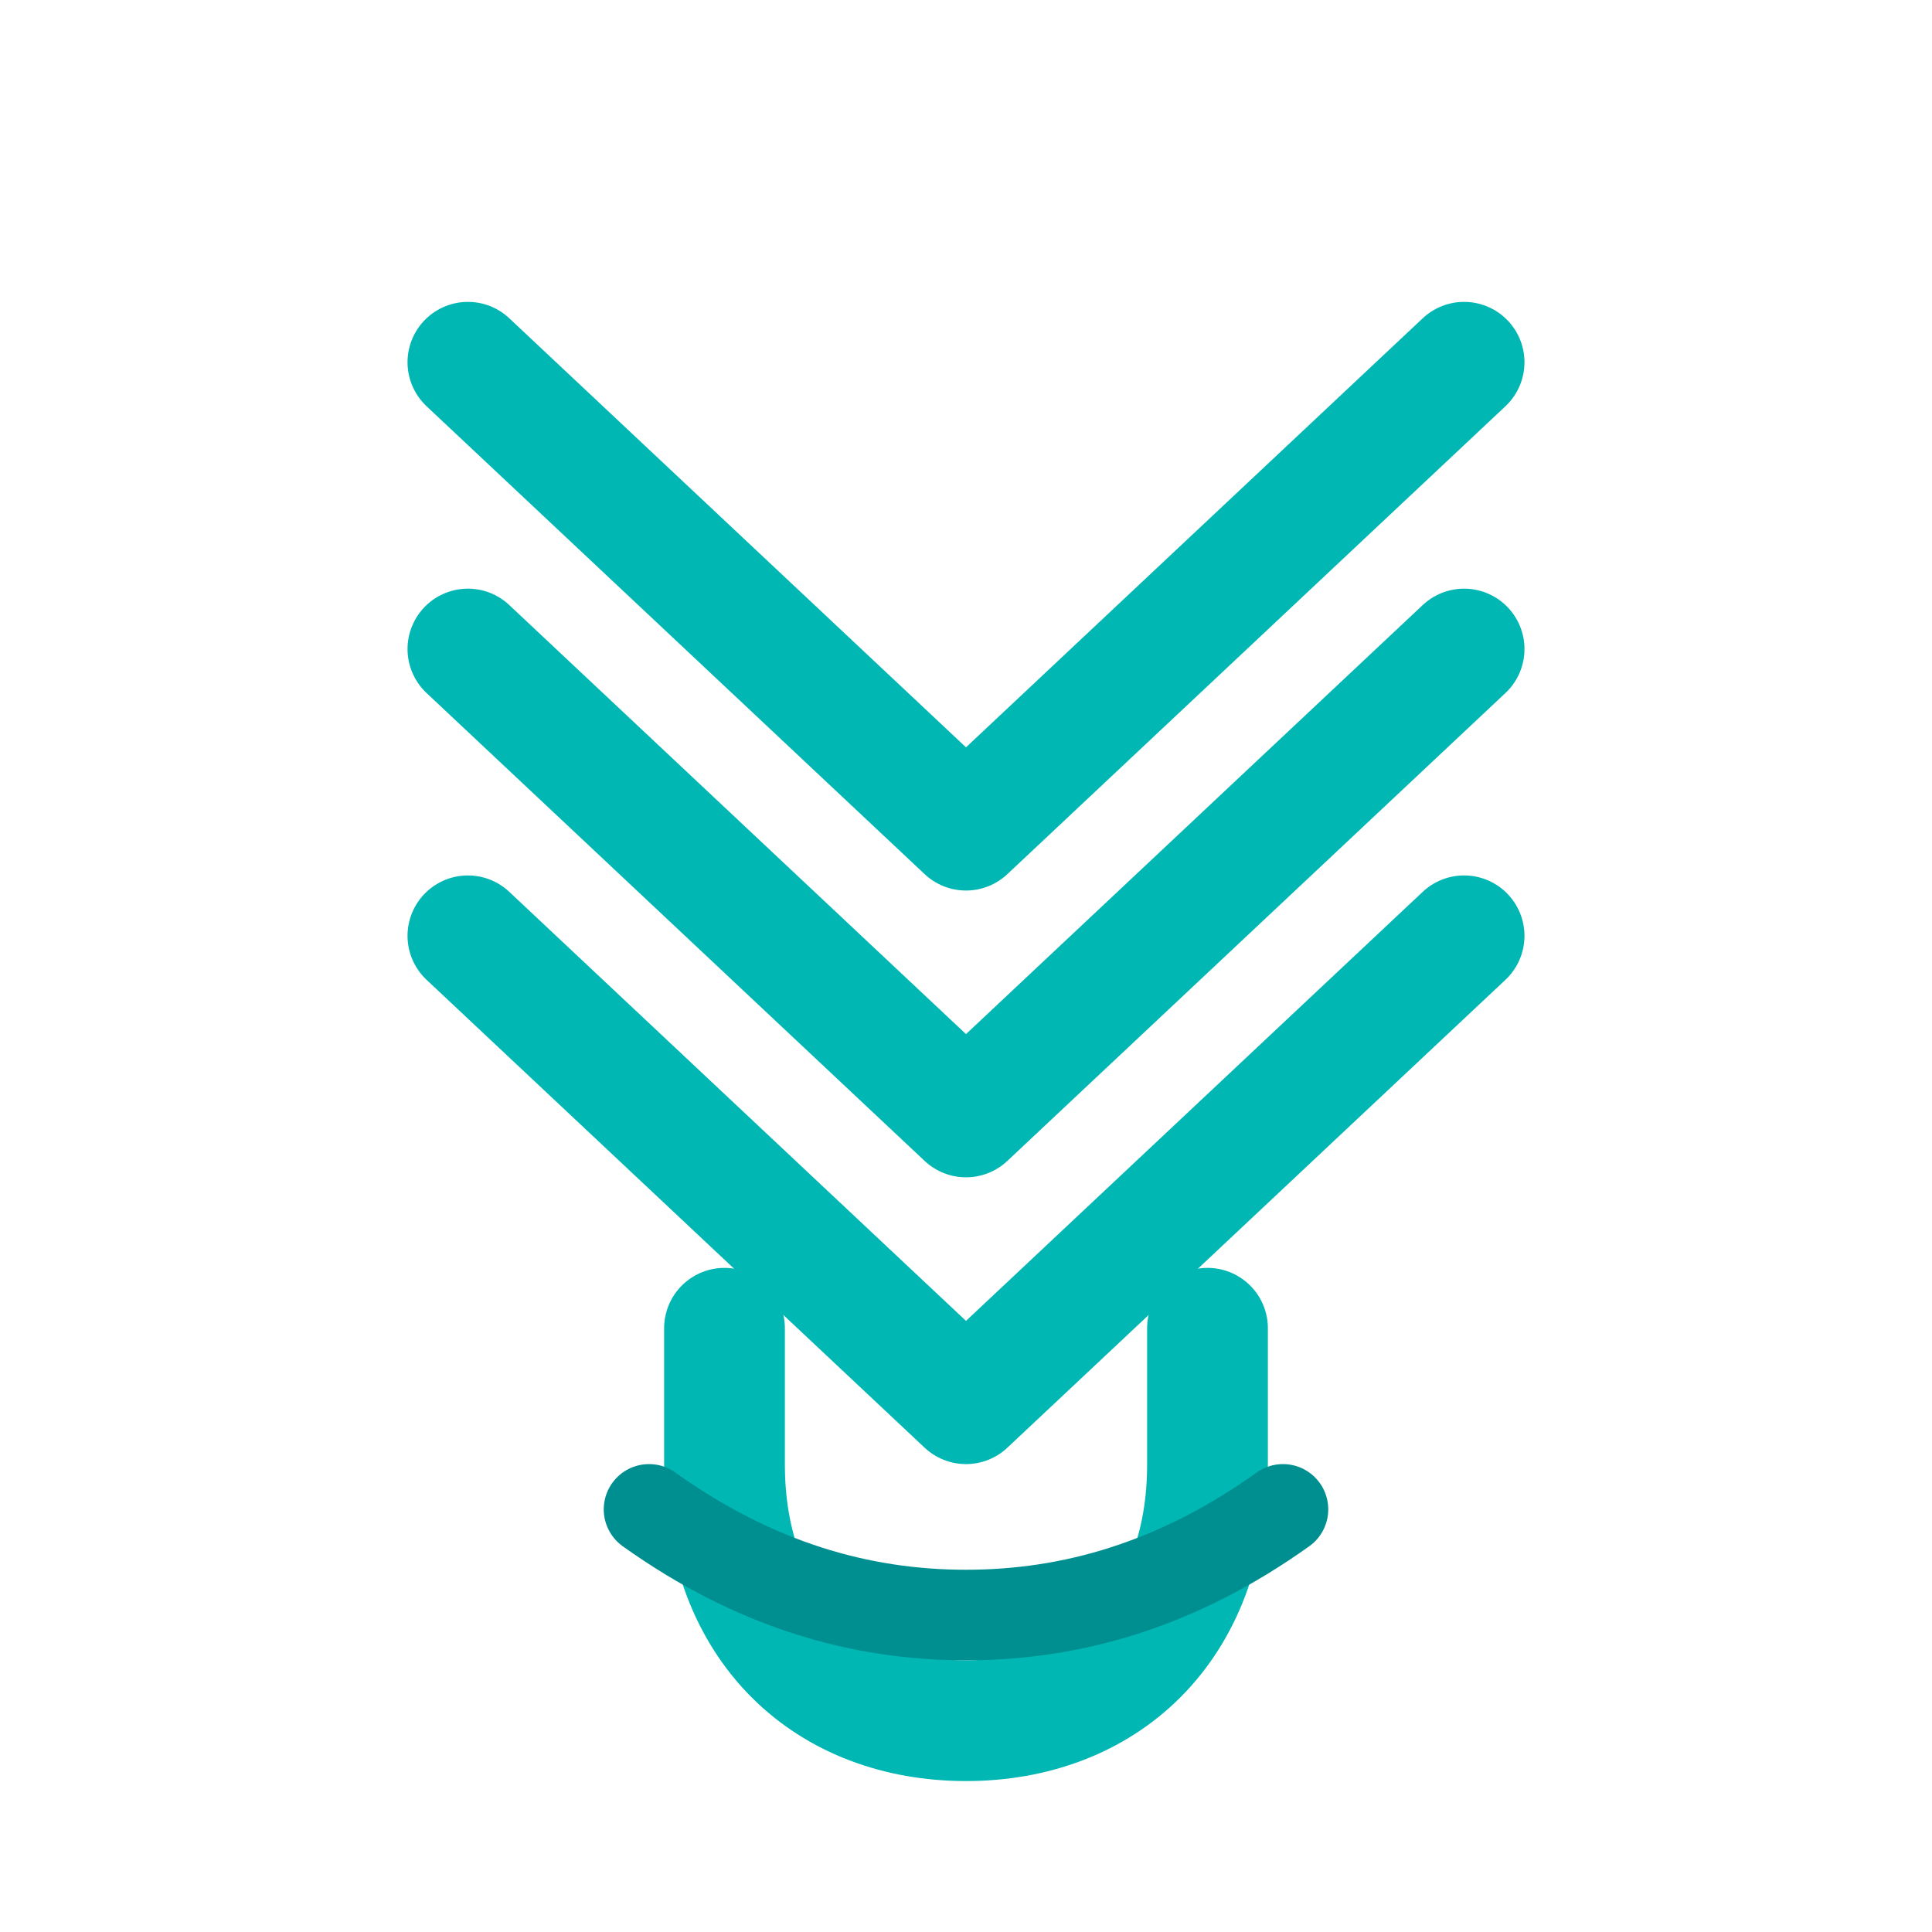
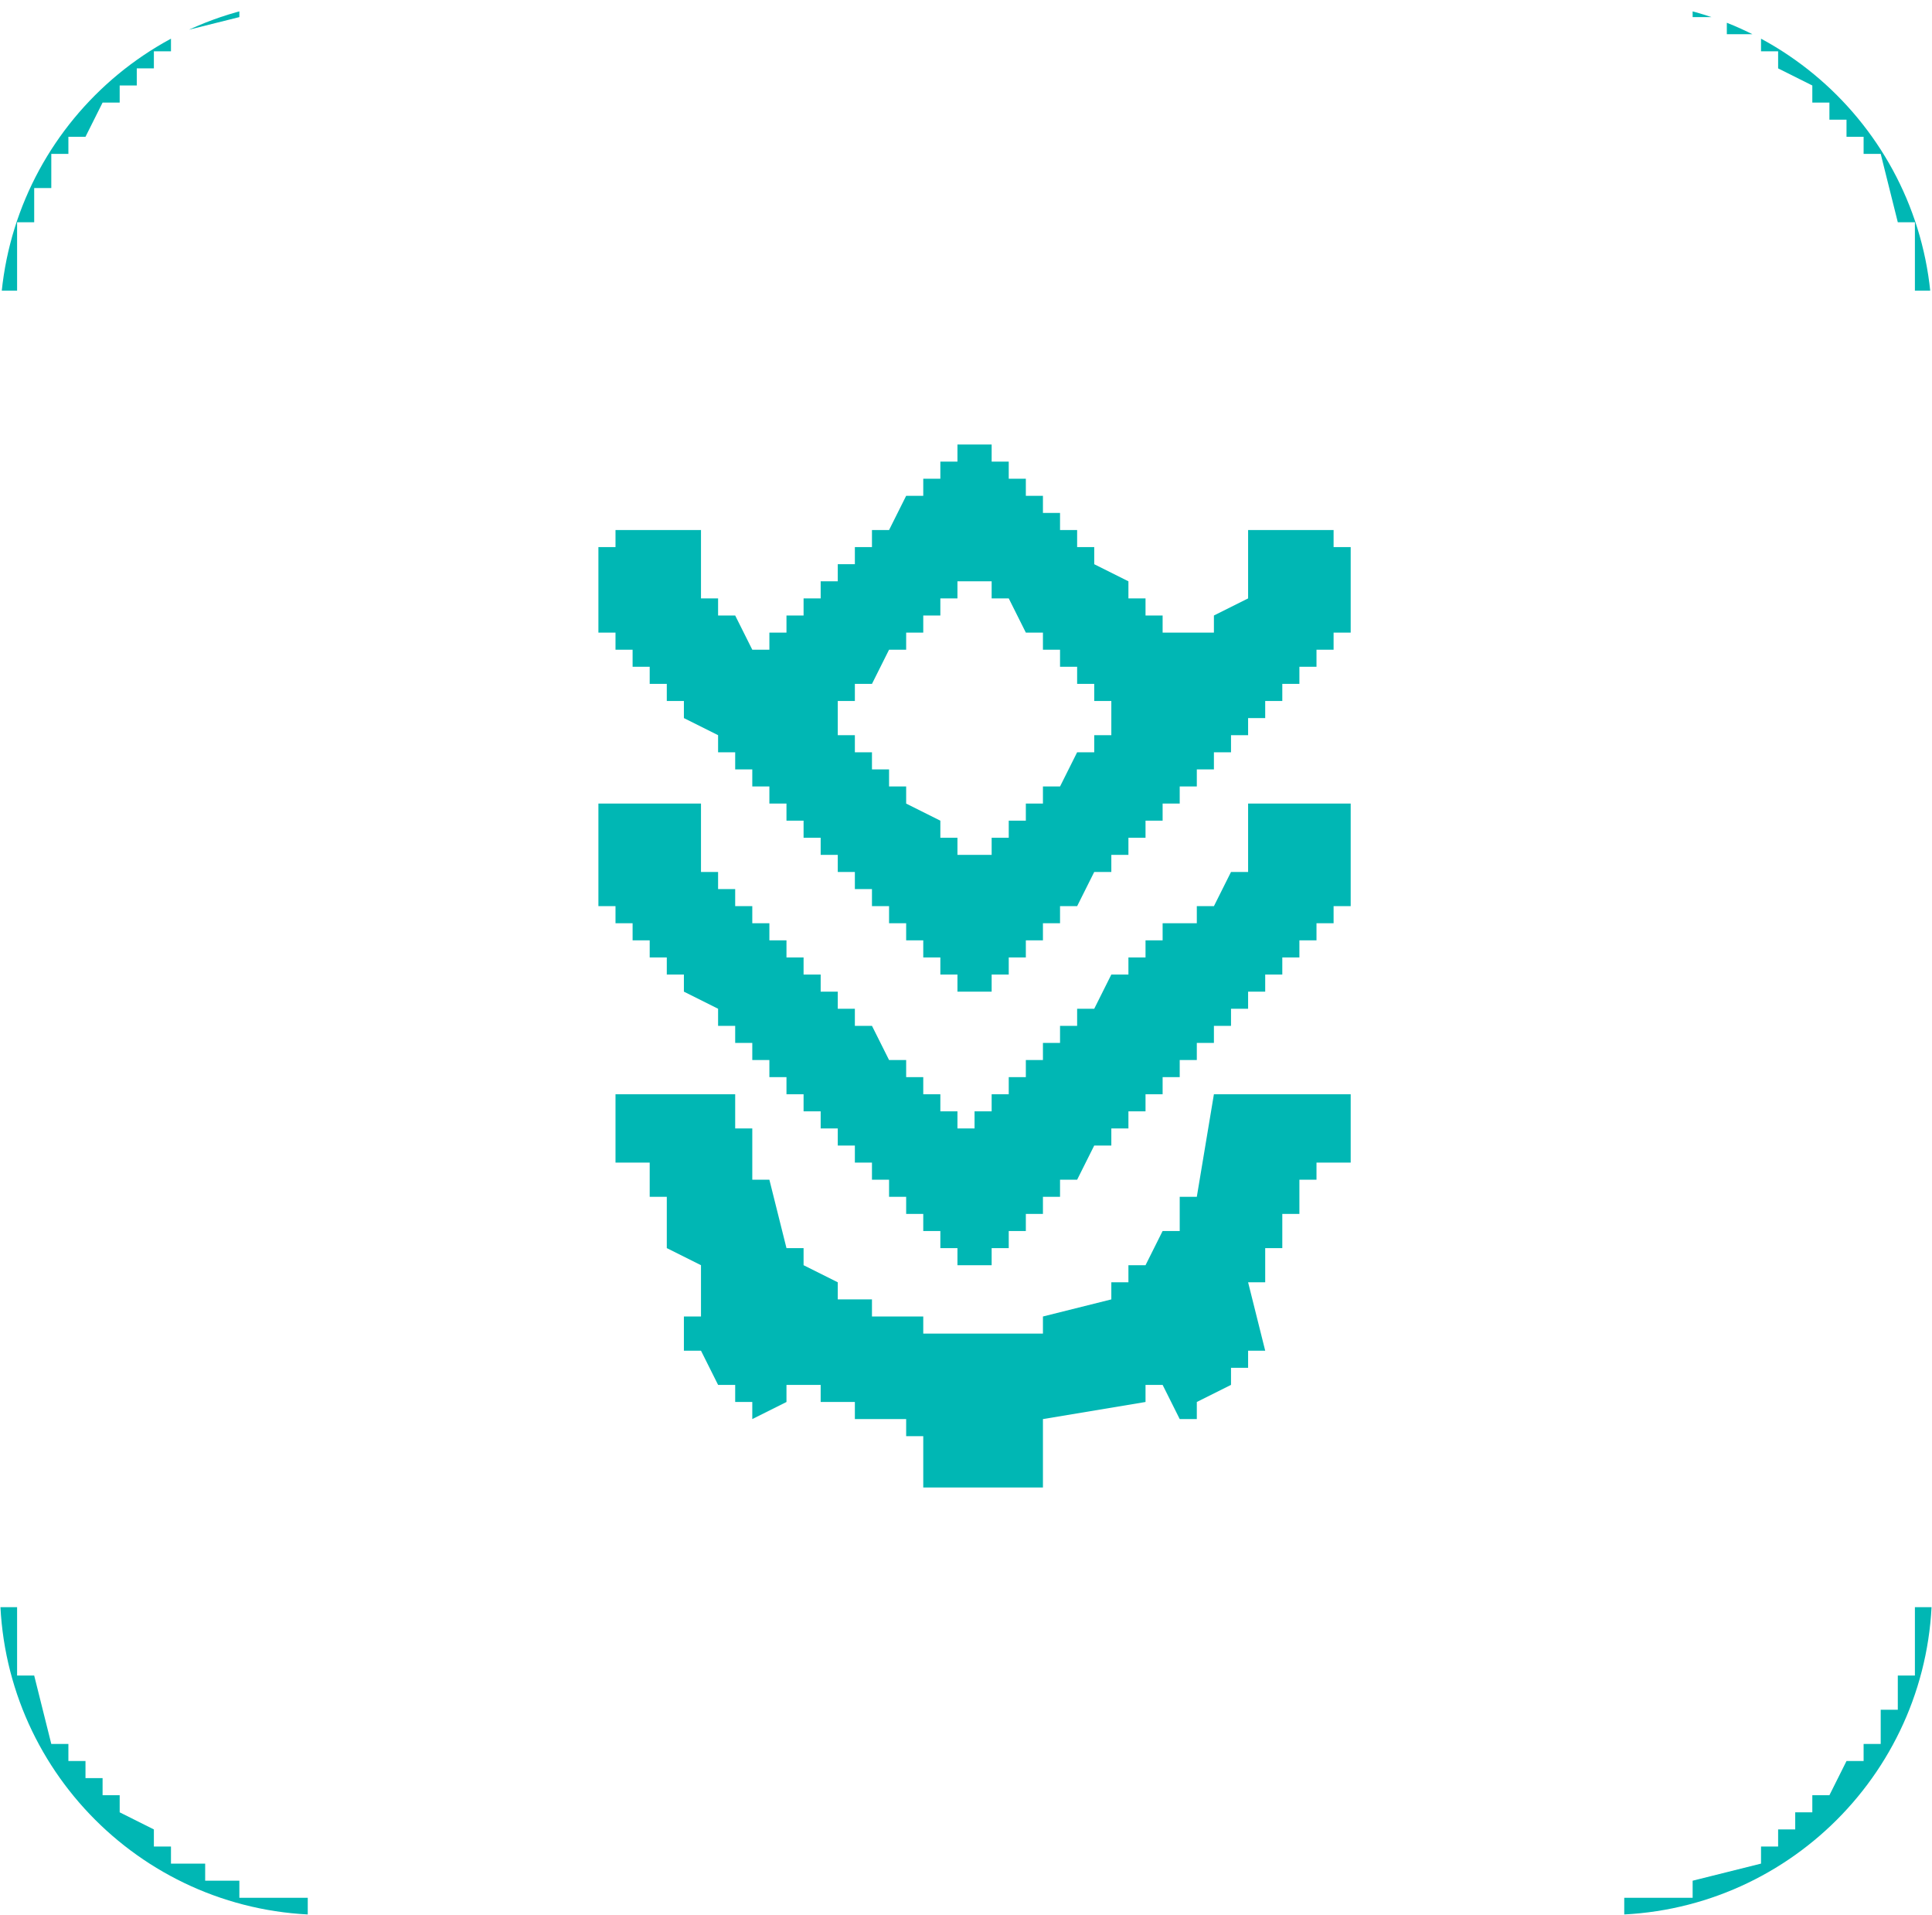
- <svg xmlns="http://www.w3.org/2000/svg" viewBox="0 0 128 128" fill="none" role="img" aria-label="Emblema de Ciencias Agropecuarias">
-   <g stroke="#00B7B4" stroke-linecap="round" stroke-linejoin="round" stroke-width="8">
-     <path d="m31 24 33 31 33-31M31 43l33 31 33-31M31 62l33 31 33-31" />
-     <path d="M48 88v9c0 11 7 17 16 17s16-6 16-17v-9" />
-   </g>
-   <path d="M43 100c7 5 14 7 21 7s14-2 21-7" stroke="#008F91" stroke-linecap="round" stroke-width="6" />
+ <svg xmlns="http://www.w3.org/2000/svg" viewBox="0 0 113 112" role="img" aria-label="Emblema de Ciencias Agropecuarias" shape-rendering="geometricPrecision">
+   <defs>
+     <clipPath id="tile">
+       <rect x="0" y="0" width="113" height="112" rx="19" />
+     </clipPath>
+   </defs>
+   <path d="M0.0 0.0 L14.0 0.0 L14.0 1.0 L10.0 2.0 L10.0 3.0 L9.0 3.0 L9.0 4.0 L8.0 4.0 L8.0 5.0 L7.0 5.0 L7.0 6.0 L6.0 6.0 L5.0 8.0 L4.0 8.0 L4.0 9.0 L3.0 9.0 L3.0 11.0 L2.0 11.0 L2.0 13.0 L1.0 13.0 L1.0 17.0 L0.0 17.0 Z M99.0 0.0 L113.0 0.0 L113.0 17.0 L112.0 17.0 L112.0 13.0 L111.0 13.0 L110.0 9.0 L109.0 9.0 L109.0 8.0 L108.0 8.0 L108.0 7.0 L107.0 7.0 L107.0 6.0 L106.0 6.0 L106.0 5.0 L104.0 4.0 L104.0 3.0 L103.0 3.0 L103.0 2.0 L101.0 2.0 L101.0 1.0 L99.0 1.0 Z M56.0 26.0 L58.0 26.0 L58.0 27.0 L59.0 27.0 L59.0 28.0 L60.0 28.0 L60.0 29.0 L61.0 29.0 L61.0 30.0 L62.0 30.0 L62.0 31.0 L63.0 31.0 L63.0 32.0 L64.0 32.0 L64.0 33.0 L66.0 34.0 L66.0 35.0 L67.0 35.0 L67.0 36.0 L68.0 36.0 L68.0 37.0 L71.0 37.0 L71.0 36.0 L73.0 35.0 L73.0 31.0 L78.0 31.0 L78.0 32.0 L79.0 32.0 L79.0 37.0 L78.0 37.0 L78.0 38.0 L77.0 38.0 L77.0 39.0 L76.0 39.0 L76.0 40.0 L75.0 40.0 L75.0 41.0 L74.0 41.0 L74.0 42.0 L73.0 42.0 L73.0 43.0 L72.0 43.0 L72.0 44.0 L71.0 44.0 L71.0 45.0 L70.0 45.0 L70.0 46.0 L69.0 46.0 L69.0 47.0 L68.0 47.0 L68.0 48.0 L67.0 48.0 L67.0 49.0 L66.0 49.0 L66.0 50.0 L65.0 50.0 L65.0 51.0 L64.0 51.0 L63.0 53.0 L62.0 53.0 L62.0 54.0 L61.0 54.0 L61.0 55.0 L60.0 55.0 L60.0 56.0 L59.0 56.0 L59.0 57.0 L58.0 57.0 L58.0 58.0 L56.0 58.0 L56.0 57.0 L55.0 57.0 L55.0 56.0 L54.0 56.0 L54.0 55.0 L53.0 55.0 L53.0 54.0 L52.0 54.0 L52.0 53.0 L51.0 53.0 L51.0 52.0 L50.0 52.0 L50.0 51.0 L49.0 51.0 L49.0 50.0 L48.0 50.0 L48.0 49.0 L47.0 49.0 L47.0 48.0 L46.0 48.0 L46.0 47.0 L45.0 47.0 L45.0 46.0 L44.0 46.0 L44.0 45.0 L43.0 45.0 L43.0 44.0 L42.0 44.0 L42.0 43.0 L40.0 42.0 L40.0 41.0 L39.0 41.0 L39.0 40.0 L38.0 40.0 L38.0 39.0 L37.0 39.0 L37.0 38.0 L36.0 38.0 L36.0 37.0 L35.0 37.0 L35.0 32.0 L36.0 32.0 L36.0 31.0 L41.0 31.0 L41.0 35.0 L42.0 35.0 L42.0 36.0 L43.0 36.0 L44.0 38.0 L45.0 38.0 L45.0 37.0 L46.0 37.0 L46.0 36.0 L47.0 36.0 L47.0 35.0 L48.0 35.0 L48.0 34.0 L49.0 34.0 L49.0 33.0 L50.0 33.0 L50.0 32.0 L51.0 32.0 L51.0 31.0 L52.0 31.0 L53.0 29.0 L54.0 29.0 L54.0 28.0 L55.0 28.0 L55.0 27.0 L56.0 27.0 Z M57.0 34.0 L56.0 34.0 L56.0 35.0 L55.0 35.0 L55.0 36.0 L54.0 36.0 L54.0 37.0 L53.0 37.0 L53.0 38.0 L52.0 38.0 L51.0 40.0 L50.0 40.0 L50.0 41.0 L49.0 41.0 L49.0 43.0 L50.0 43.0 L50.0 44.0 L51.0 44.0 L51.0 45.0 L52.0 45.0 L52.0 46.0 L53.0 46.0 L53.0 47.0 L55.0 48.0 L55.0 49.0 L56.0 49.0 L56.0 50.0 L58.0 50.0 L58.0 49.0 L59.0 49.0 L59.0 48.0 L60.0 48.0 L60.0 47.0 L61.0 47.0 L61.0 46.0 L62.0 46.0 L63.0 44.0 L64.0 44.0 L64.0 43.0 L65.0 43.0 L65.0 41.0 L64.0 41.0 L64.0 40.0 L63.0 40.0 L63.0 39.0 L62.0 39.0 L62.0 38.0 L61.0 38.0 L61.0 37.0 L60.0 37.0 L59.0 35.0 L58.0 35.0 L58.0 34.0 Z M35.0 47.0 L41.0 47.0 L41.0 51.0 L42.0 51.0 L42.0 52.0 L43.0 52.0 L43.0 53.0 L44.0 53.0 L44.0 54.0 L45.0 54.0 L45.0 55.0 L46.0 55.0 L46.0 56.0 L47.0 56.0 L47.0 57.0 L48.0 57.0 L48.0 58.0 L49.0 58.0 L49.0 59.0 L50.0 59.0 L50.0 60.0 L51.0 60.0 L52.0 62.0 L53.0 62.0 L53.0 63.0 L54.0 63.0 L54.0 64.0 L55.0 64.0 L55.0 65.0 L56.0 65.0 L56.0 66.0 L57.0 66.0 L57.0 65.0 L58.0 65.0 L58.0 64.0 L59.0 64.0 L59.0 63.0 L60.0 63.0 L60.0 62.0 L61.0 62.0 L61.0 61.0 L62.0 61.0 L62.0 60.0 L63.0 60.0 L63.0 59.0 L64.0 59.0 L65.0 57.0 L66.0 57.0 L66.0 56.0 L67.0 56.0 L67.0 55.0 L68.0 55.0 L68.0 54.0 L70.0 54.0 L70.0 53.0 L71.0 53.0 L72.0 51.0 L73.0 51.0 L73.0 47.0 L79.0 47.0 L79.0 53.0 L78.0 53.0 L78.0 54.0 L77.0 54.0 L77.0 55.0 L76.0 55.0 L76.0 56.0 L75.0 56.0 L75.0 57.0 L74.0 57.0 L74.0 58.0 L73.0 58.0 L73.0 59.0 L72.0 59.0 L72.0 60.0 L71.0 60.0 L71.0 61.0 L70.0 61.0 L70.0 62.0 L69.0 62.0 L69.0 63.0 L68.0 63.0 L68.0 64.0 L67.0 64.0 L67.0 65.0 L66.0 65.0 L66.0 66.0 L65.0 66.0 L65.0 67.0 L64.0 67.0 L63.0 69.0 L62.0 69.0 L62.0 70.0 L61.0 70.0 L61.0 71.0 L60.0 71.0 L60.0 72.0 L59.0 72.0 L59.0 73.0 L58.0 73.0 L58.0 74.0 L56.0 74.0 L56.0 73.0 L55.0 73.0 L55.0 72.0 L54.0 72.0 L54.0 71.0 L53.0 71.0 L53.0 70.0 L52.0 70.0 L52.0 69.0 L51.0 69.0 L51.0 68.0 L50.0 68.0 L50.0 67.0 L49.0 67.0 L49.0 66.0 L48.0 66.0 L48.0 65.0 L47.0 65.0 L47.0 64.0 L46.0 64.0 L46.0 63.0 L45.0 63.0 L45.0 62.0 L44.0 62.0 L44.0 61.0 L43.0 61.0 L43.0 60.0 L42.0 60.0 L42.0 59.0 L40.0 58.0 L40.0 57.0 L39.0 57.0 L39.0 56.0 L38.0 56.0 L38.0 55.0 L37.0 55.0 L37.0 54.0 L36.0 54.0 L36.0 53.0 L35.0 53.0 Z M36.0 64.0 L43.0 64.0 L43.0 66.0 L44.0 66.0 L44.0 69.0 L45.0 69.0 L46.0 73.0 L47.0 73.0 L47.0 74.0 L49.0 75.0 L49.0 76.0 L51.0 76.0 L51.0 77.0 L54.0 77.0 L54.0 78.0 L61.0 78.0 L61.0 77.0 L65.0 76.0 L65.0 75.0 L66.0 75.0 L66.0 74.0 L67.0 74.0 L68.0 72.0 L69.0 72.0 L69.0 70.0 L70.0 70.0 L71.0 64.0 L79.0 64.0 L79.0 68.0 L77.0 68.0 L77.0 69.0 L76.0 69.0 L76.0 71.0 L75.0 71.0 L75.0 73.0 L74.0 73.0 L74.0 75.0 L73.0 75.0 L74.0 79.0 L73.0 79.0 L73.0 80.0 L72.0 80.0 L72.0 81.0 L70.0 82.0 L70.0 83.0 L69.0 83.0 L68.0 81.0 L67.0 81.0 L67.0 82.0 L61.0 83.0 L61.0 87.0 L54.0 87.0 L54.0 84.0 L53.0 84.0 L53.0 83.0 L50.0 83.0 L50.0 82.0 L48.0 82.0 L48.0 81.0 L46.0 81.0 L46.0 82.0 L44.0 83.0 L44.0 82.0 L43.0 82.0 L43.0 81.0 L42.0 81.0 L41.0 79.0 L40.0 79.0 L40.0 77.0 L41.0 77.0 L41.0 74.0 L39.0 73.0 L39.0 70.0 L38.0 70.0 L38.0 68.0 L36.0 68.0 Z M0.0 94.0 L1.0 94.0 L1.0 98.0 L2.0 98.0 L3.0 102.0 L4.0 102.0 L4.0 103.0 L5.0 103.0 L5.0 104.0 L6.0 104.0 L6.0 105.0 L7.0 105.0 L7.0 106.0 L9.0 107.0 L9.0 108.0 L10.0 108.0 L10.0 109.0 L12.0 109.0 L12.0 110.0 L14.0 110.0 L14.0 111.0 L18.0 111.0 L18.0 112.0 L0.0 112.0 Z M112.0 94.0 L113.0 94.0 L113.0 112.0 L95.0 112.0 L95.0 111.0 L99.0 111.0 L99.0 110.0 L103.0 109.0 L103.0 108.0 L104.0 108.0 L104.0 107.0 L105.0 107.0 L105.0 106.0 L106.0 106.0 L106.0 105.0 L107.0 105.0 L108.0 103.0 L109.0 103.0 L109.0 102.0 L110.0 102.0 L110.0 100.0 L111.0 100.0 L111.0 98.0 L112.0 98.0 Z" fill="#00b7b4" fill-rule="evenodd" clip-path="url(#tile)" />
</svg>
